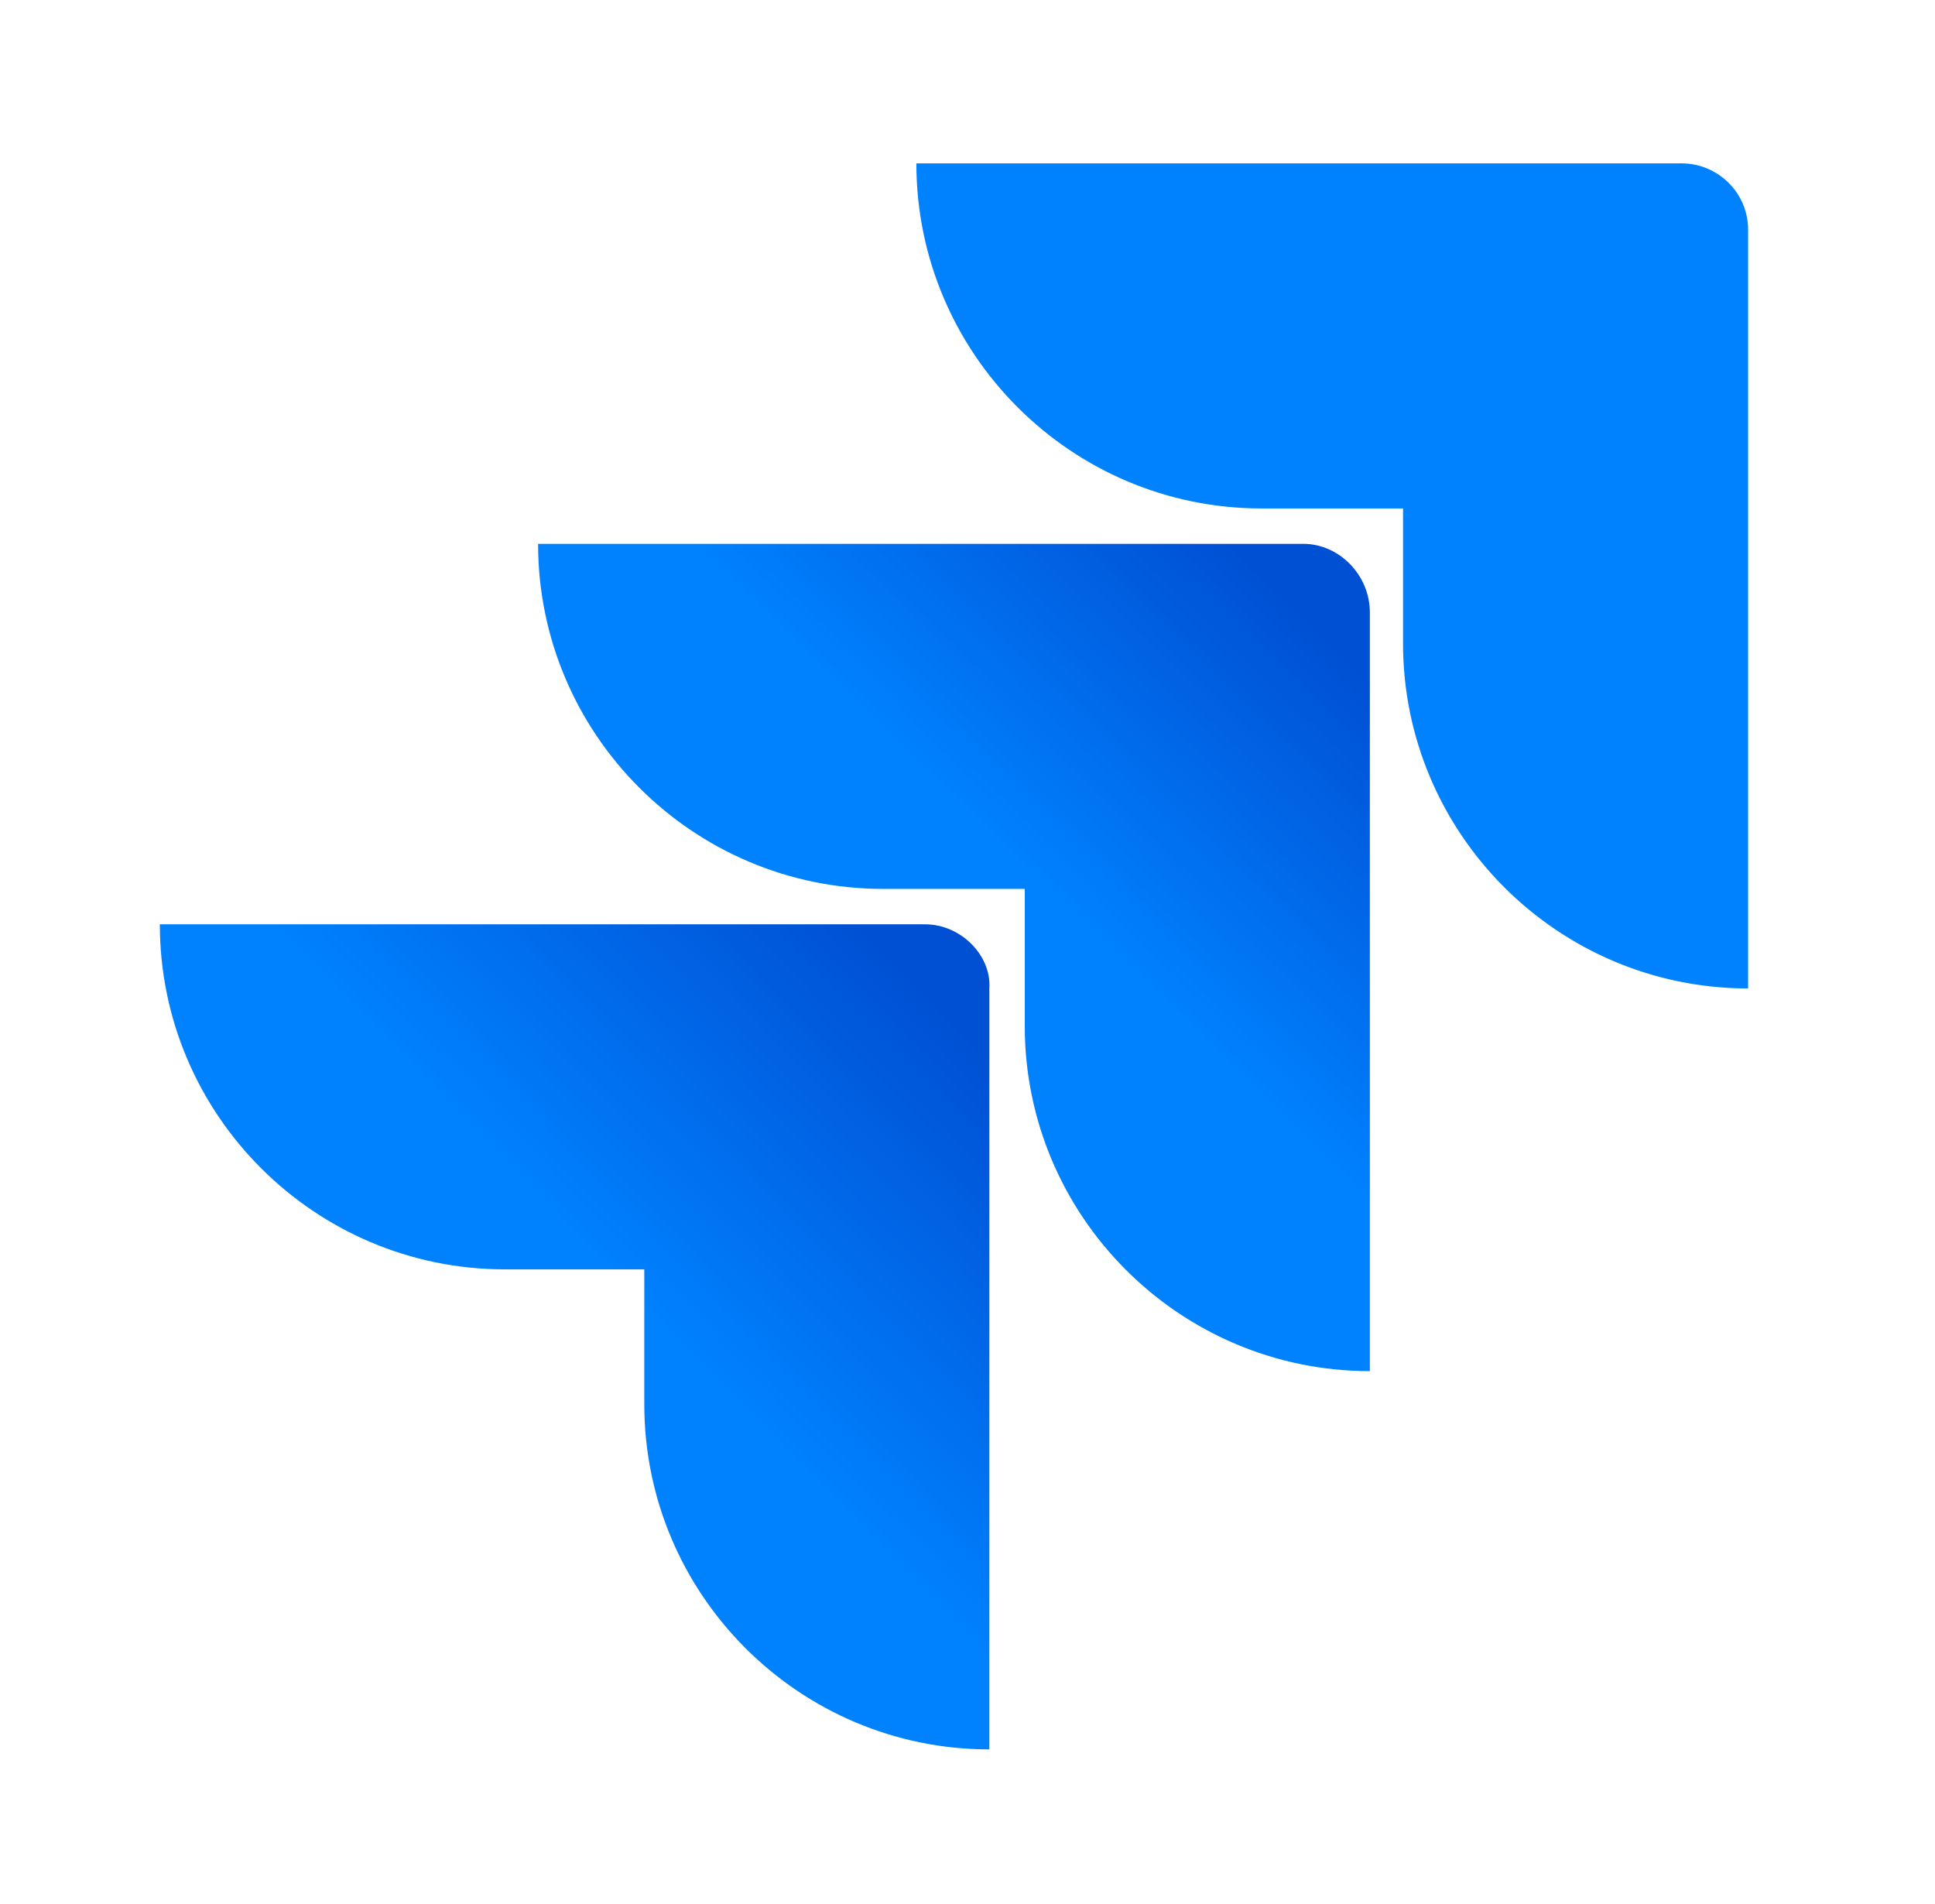
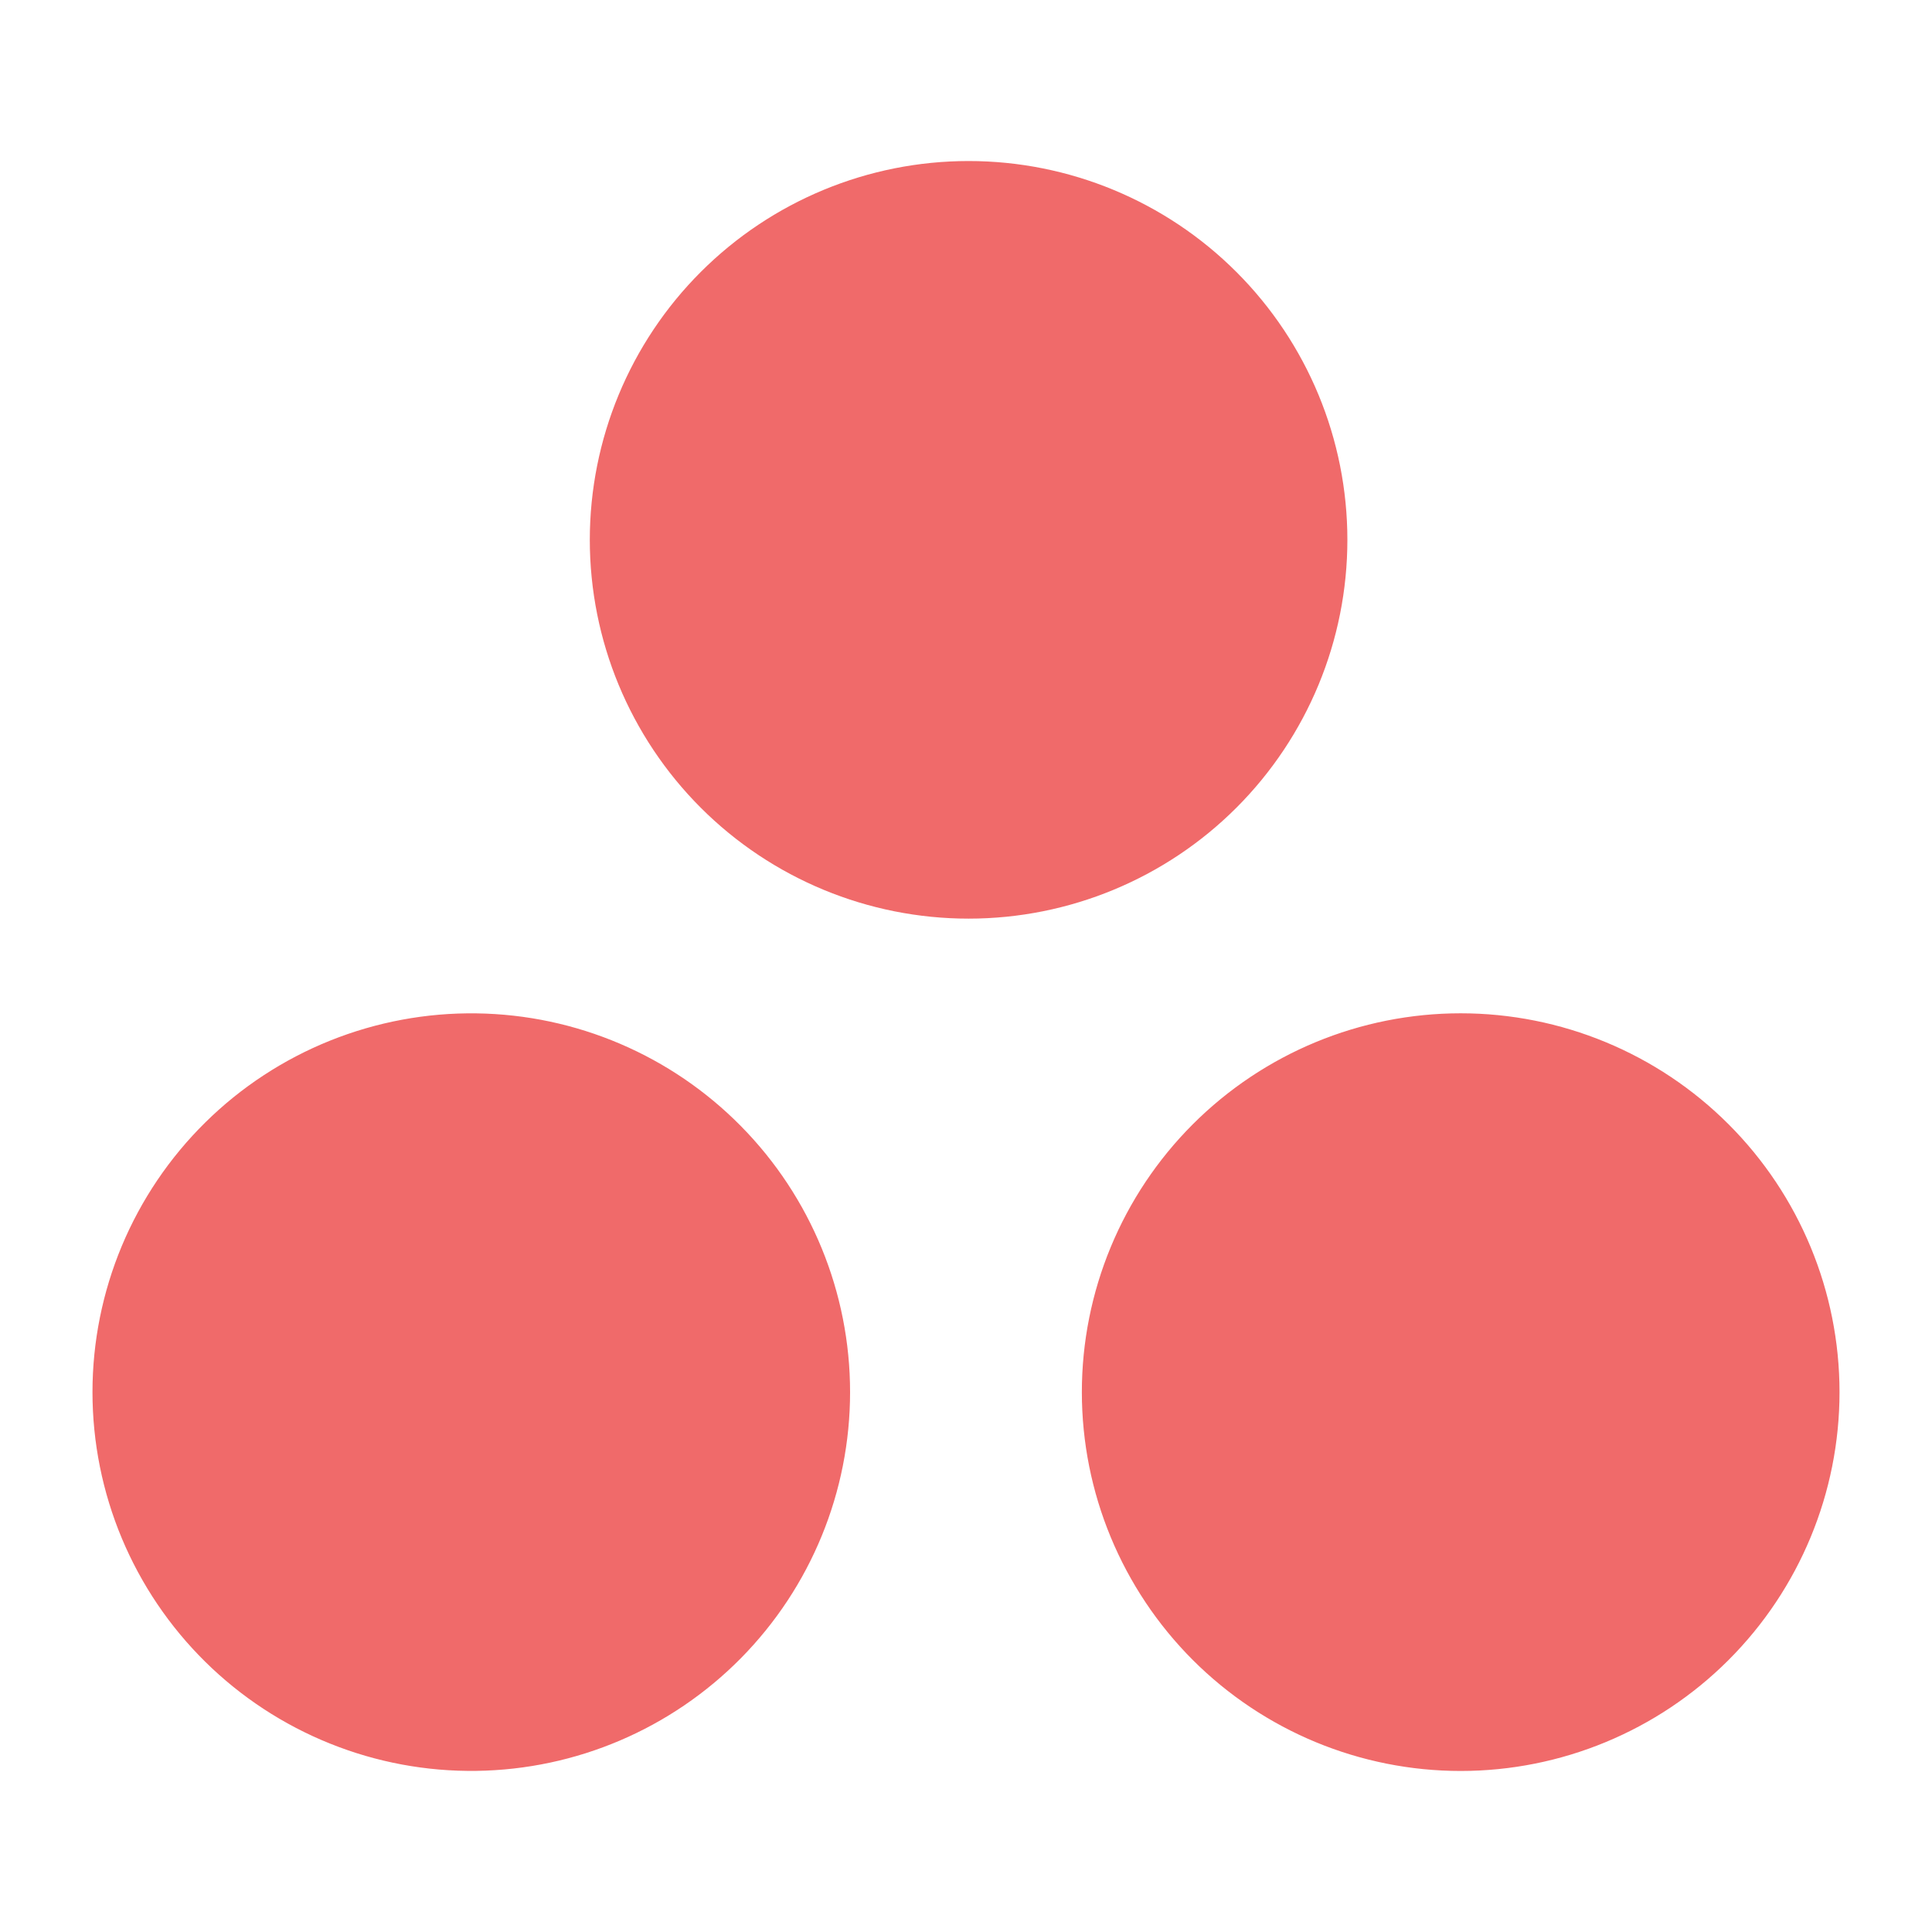
- <svg xmlns="http://www.w3.org/2000/svg" width="61" height="60" viewBox="0 0 61 60" fill="none">
-   <path d="M53.017 5.15H28.888C28.888 11.147 33.77 16.029 39.767 16.029H44.23V20.282C44.23 26.28 49.111 31.161 55.108 31.161V7.242C55.108 6.056 54.132 5.15 53.017 5.15Z" fill="#0082FF" />
-   <path d="M41.092 17.145H16.963C16.963 23.142 21.845 28.023 27.842 28.023H32.305V32.347C32.305 38.344 37.186 43.225 43.184 43.225V19.306C43.184 18.121 42.207 17.145 41.092 17.145Z" fill="url(#paint0_linear_2056_350)" />
-   <path d="M29.167 29.139H5.039C5.039 35.136 9.92 40.017 15.918 40.017H20.311V44.271C20.311 50.268 25.192 55.15 31.189 55.15V31.161C31.259 30.115 30.283 29.139 29.167 29.139Z" fill="url(#paint1_linear_2056_350)" />
-   <defs>
-     <linearGradient id="paint0_linear_2056_350" x1="42.648" y1="17.195" x2="32.391" y2="27.774" gradientUnits="userSpaceOnUse">
-       <stop offset="0.18" stop-color="#0050D3" />
-       <stop offset="1" stop-color="#0082FF" />
-     </linearGradient>
-     <linearGradient id="paint1_linear_2056_350" x1="31.397" y1="29.276" x2="19.535" y2="40.818" gradientUnits="userSpaceOnUse">
-       <stop offset="0.18" stop-color="#0050D3" />
-       <stop offset="1" stop-color="#0082FF" />
-     </linearGradient>
-   </defs>
+ <svg xmlns="http://www.w3.org/2000/svg" width="60" height="60" viewBox="0 0 60 60" fill="none">
+   <path d="M45.363 31.469C42.243 31.469 39.251 32.708 37.044 34.915C34.838 37.121 33.598 40.114 33.598 43.234C33.598 46.354 34.838 49.346 37.044 51.553C39.251 53.759 42.243 54.999 45.363 54.999C48.483 54.999 51.476 53.759 53.682 51.553C55.889 49.346 57.128 46.354 57.128 43.234C57.128 40.114 55.889 37.121 53.682 34.915C51.476 32.708 48.483 31.469 45.363 31.469ZM14.8 31.471C13.241 31.449 11.694 31.738 10.248 32.319C8.802 32.9 7.485 33.763 6.376 34.858C5.266 35.952 4.385 37.256 3.783 38.694C3.182 40.132 2.872 41.675 2.872 43.234C2.872 44.792 3.182 46.336 3.783 47.773C4.385 49.211 5.266 50.515 6.376 51.61C7.485 52.704 8.802 53.567 10.248 54.148C11.694 54.73 13.241 55.018 14.8 54.996C17.891 54.953 20.841 53.695 23.012 51.494C25.183 49.293 26.4 46.325 26.4 43.234C26.4 40.142 25.183 37.175 23.012 34.974C20.841 32.772 17.891 31.514 14.8 31.471ZM41.844 16.765C41.844 19.885 40.605 22.877 38.398 25.084C36.192 27.29 33.2 28.529 30.08 28.529C26.96 28.529 23.968 27.29 21.762 25.084C19.556 22.877 18.317 19.885 18.317 16.765C18.317 13.645 19.556 10.653 21.762 8.447C23.968 6.241 26.96 5.001 30.08 5.001C33.2 5.001 36.192 6.241 38.398 8.447C40.605 10.653 41.844 13.645 41.844 16.765Z" fill="#F06A6A" />
</svg>
